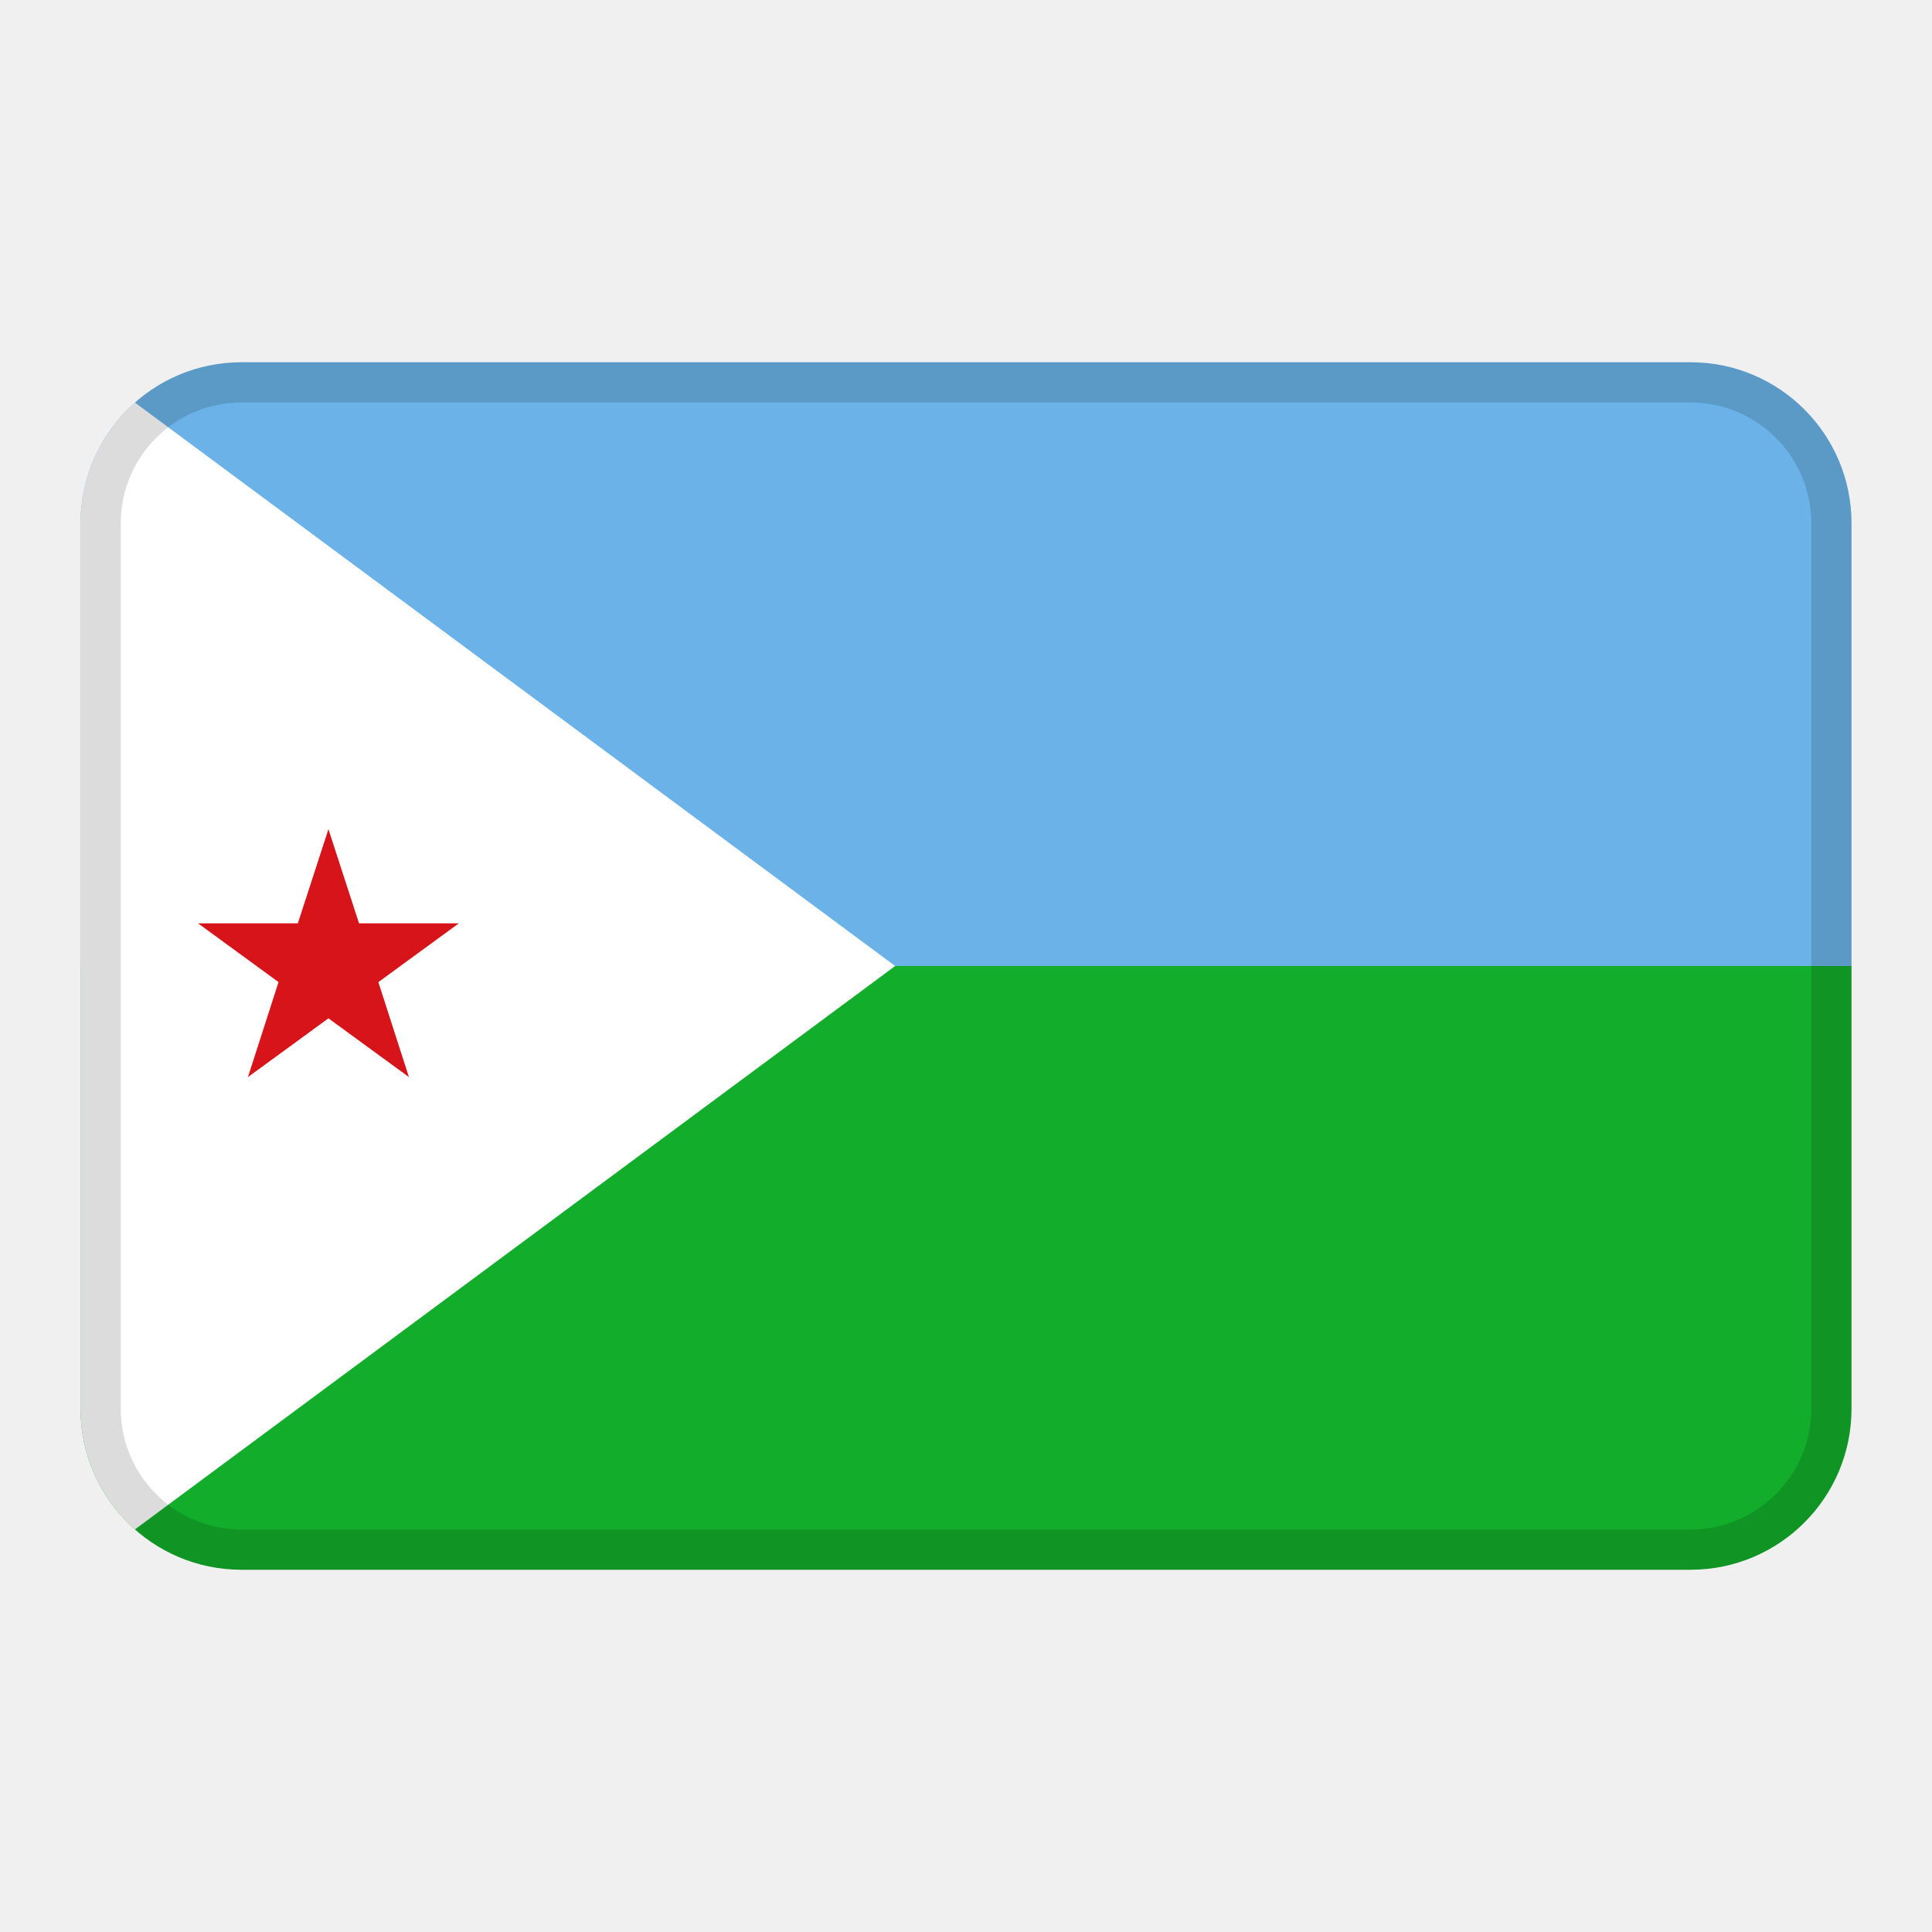
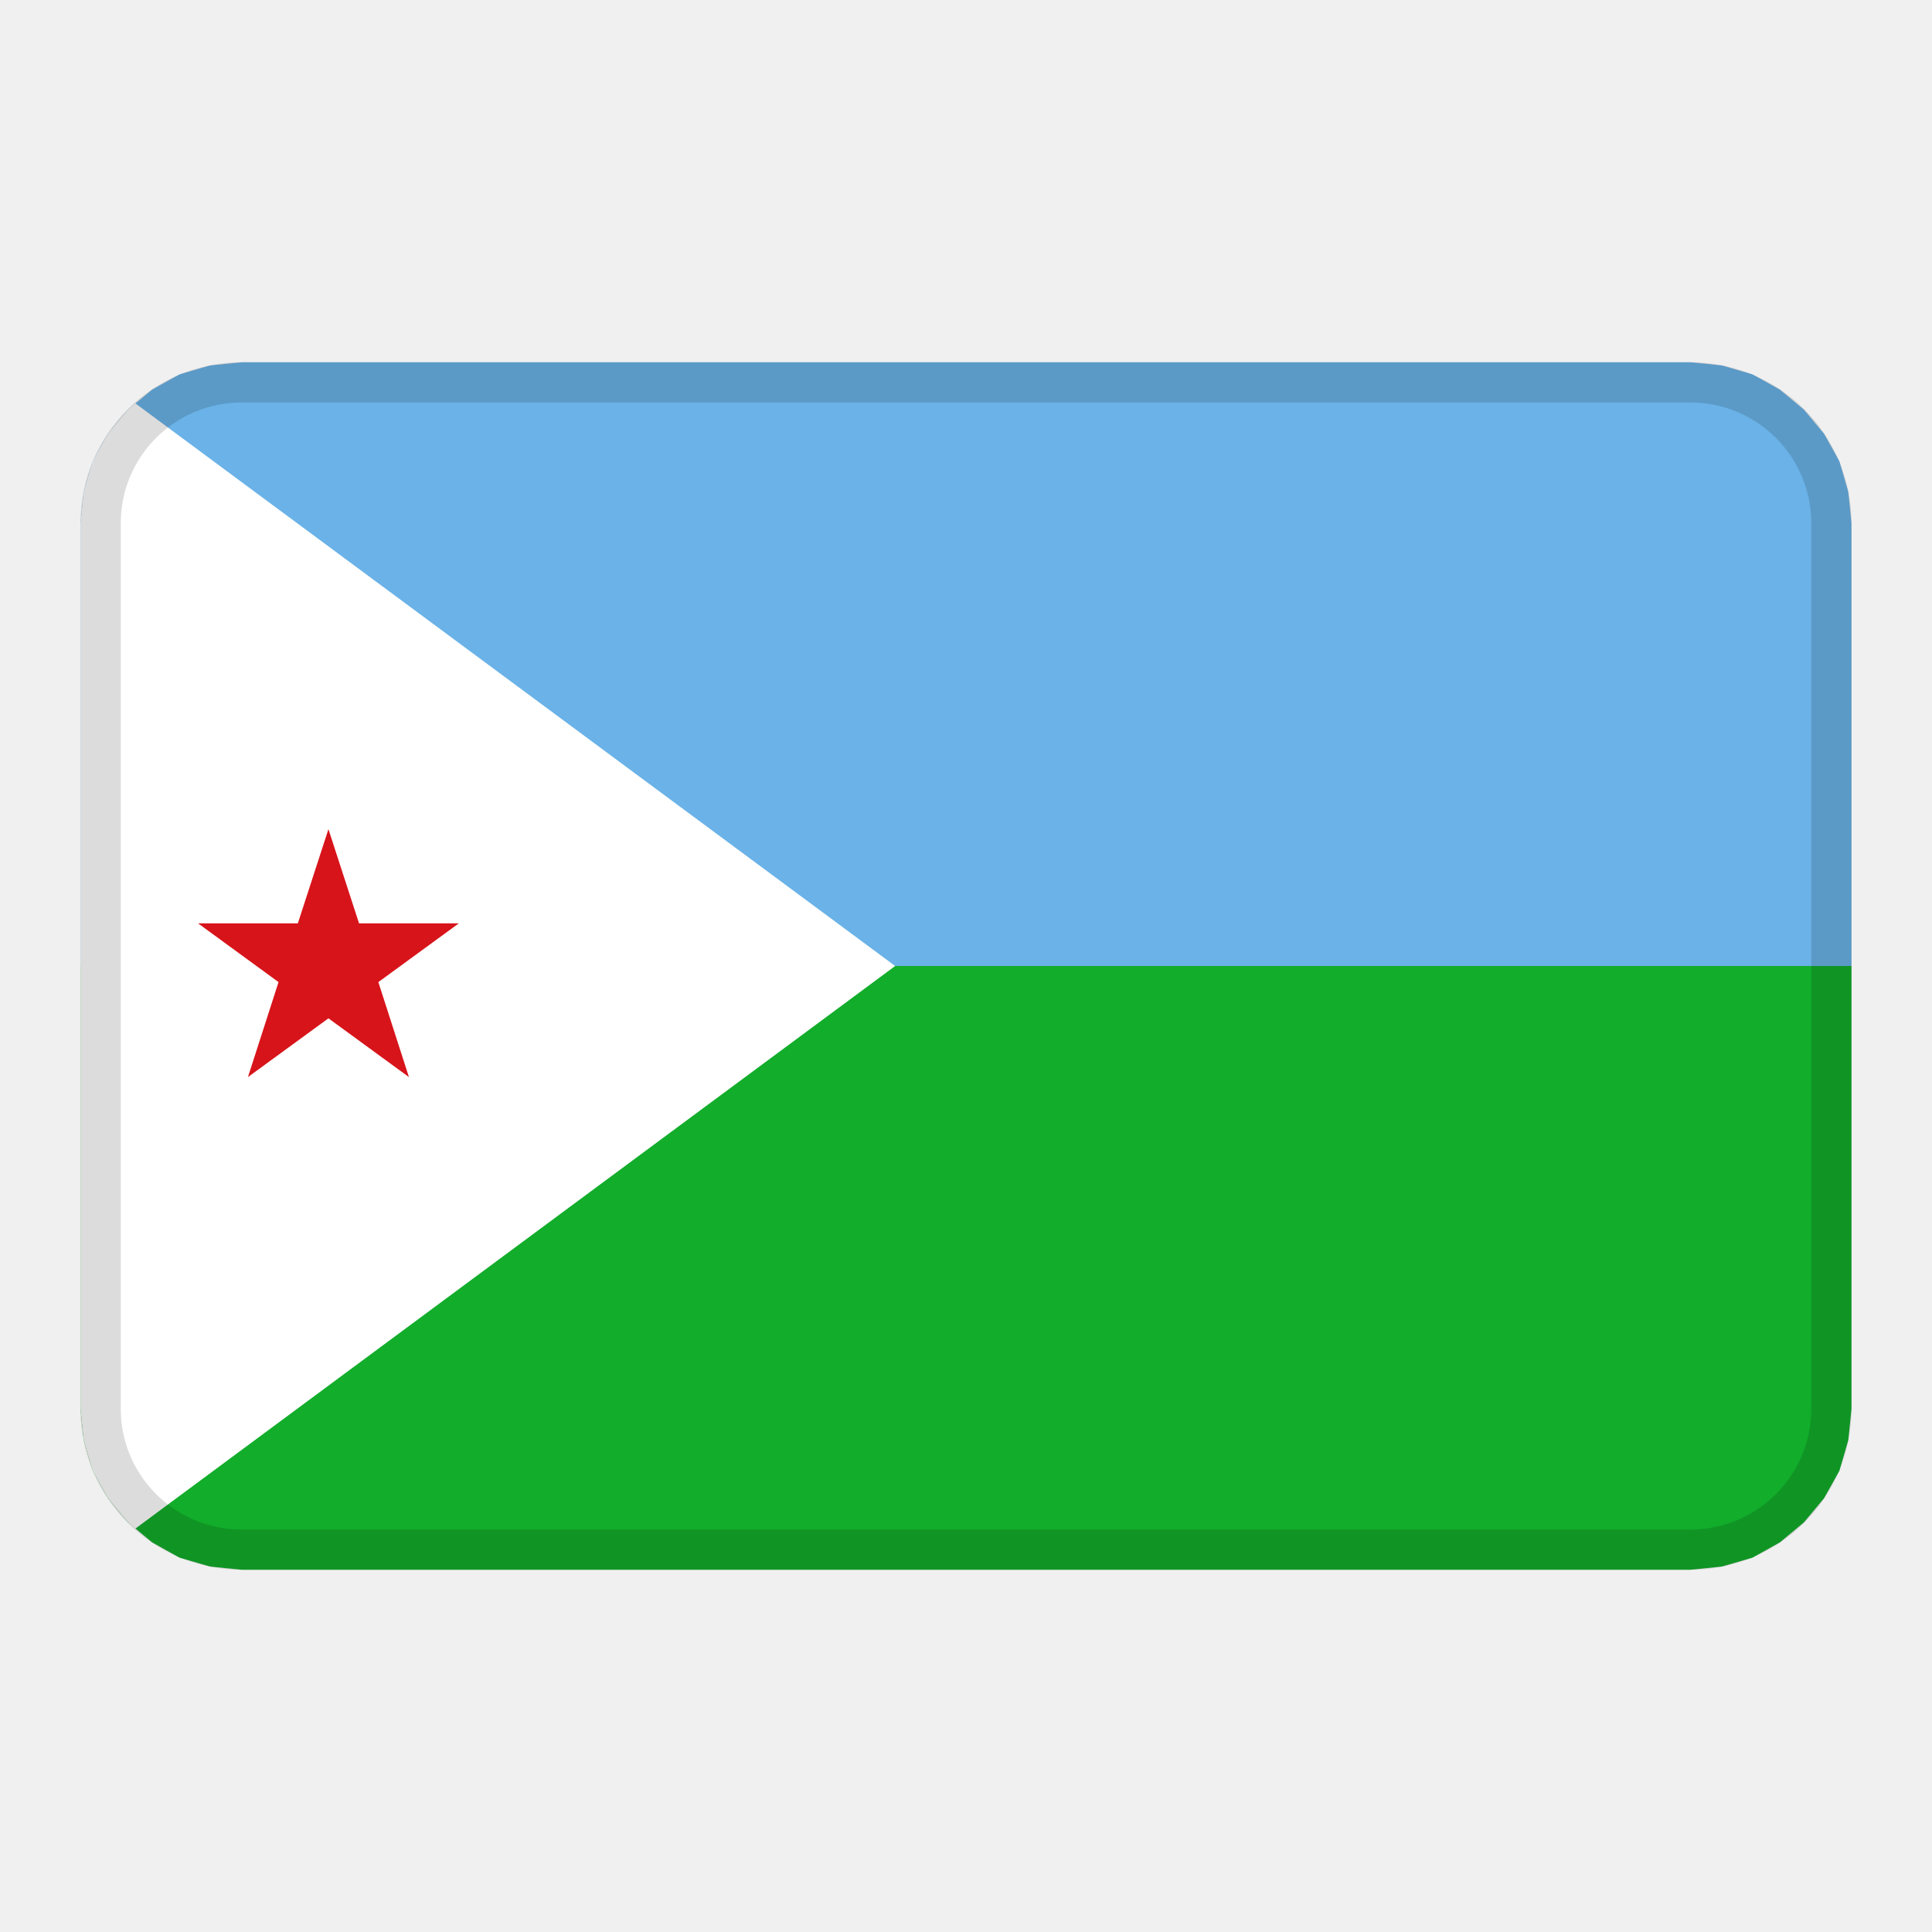
<svg xmlns="http://www.w3.org/2000/svg" width="24" height="24" viewBox="0 0 24 24" fill="none" stroke="currentColor" stroke-width="1.75" stroke-linecap="round" stroke-linejoin="round" class="afroicon afroicon-drapeau-djibouti afroicon-fill">
-   <clipPath id="afc-dj">
-     <rect x="1" y="4.5" width="22" height="15" rx="2" />
-   </clipPath>
-   <g clip-path="url(#afc-dj)" stroke="none">
-     <rect x="1" y="4.5" width="22" height="7.5" fill="#6AB2E7" />
-     <rect x="1" y="12" width="22" height="7.5" fill="#12AD2B" />
-     <path d="M1 4.5L11.12 12L1 19.5Z" fill="#FFFFFF" />
+   <g stroke="none" stroke-linecap="butt">
+     <path d="M3 4.5L21 4.5L21.39 4.54L21.77 4.65L22.11 4.84L22.41 5.09L22.66 5.39L22.85 5.73L22.96 6.11L23 6.5L23 12L1 12L1 6.5L1.04 6.11L1.15 5.73L1.34 5.39L1.59 5.09L1.89 4.84L2.23 4.65L2.61 4.54Z" fill="#6AB2E7" />
+     <path d="M1 12L23 12L23 17.5L22.96 17.89L22.85 18.27L22.66 18.61L22.41 18.91L22.11 19.16L21.77 19.35L21.39 19.46L21 19.5L3 19.5L2.61 19.46L2.23 19.35L1.89 19.16L1.59 18.91L1.34 18.61L1.15 18.27L1.04 17.89L1 17.5Z" fill="#12AD2B" />
+     <path d="M1.68 5.01L11.12 12L1.68 18.99L1.59 18.91L1.34 18.61L1.15 18.27L1.04 17.89L1 17.5L1 6.5L1.04 6.11L1.15 5.73L1.34 5.39L1.59 5.09Z" fill="#FFFFFF" />
    <path d="M4.08 10.3L4.46 11.47L5.7 11.47L4.7 12.2L5.08 13.38L4.08 12.65L3.08 13.38L3.46 12.2L2.46 11.47L3.7 11.47Z" fill="#D7141A" />
  </g>
  <rect x="1.25" y="4.75" width="21.5" height="14.5" rx="1.75" fill="none" stroke="#000000" stroke-opacity=".14" stroke-width=".5" />
</svg>
